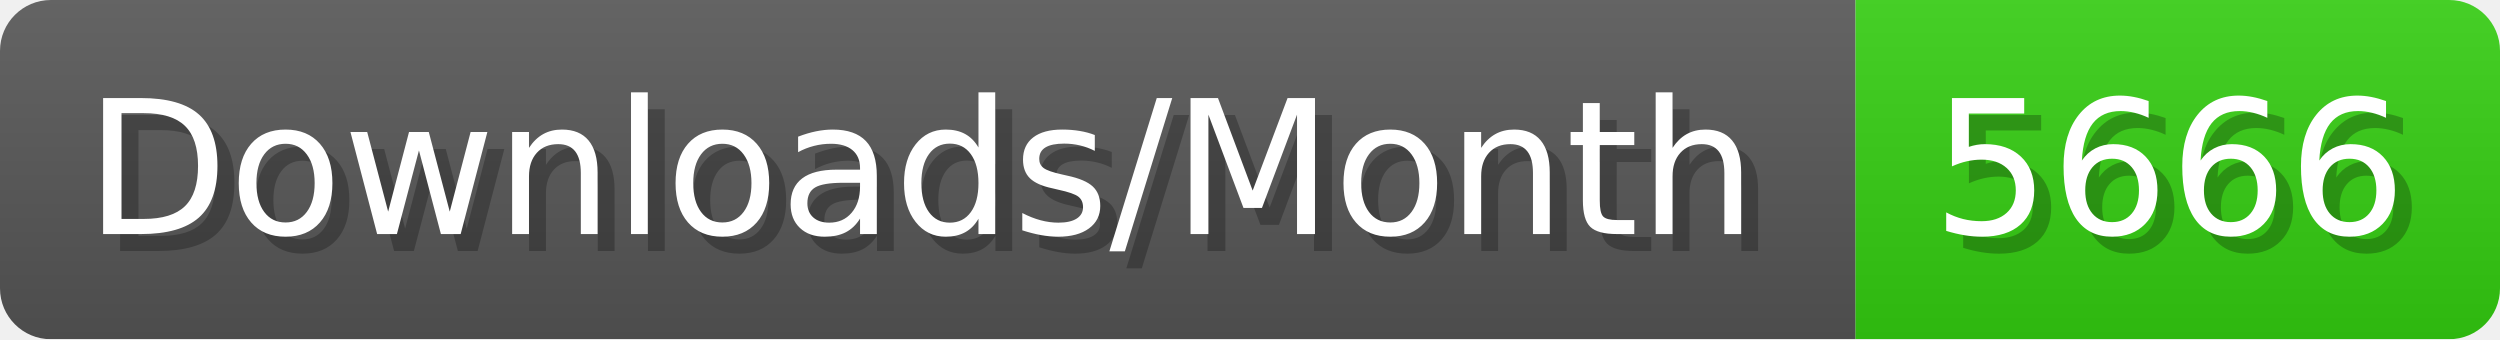
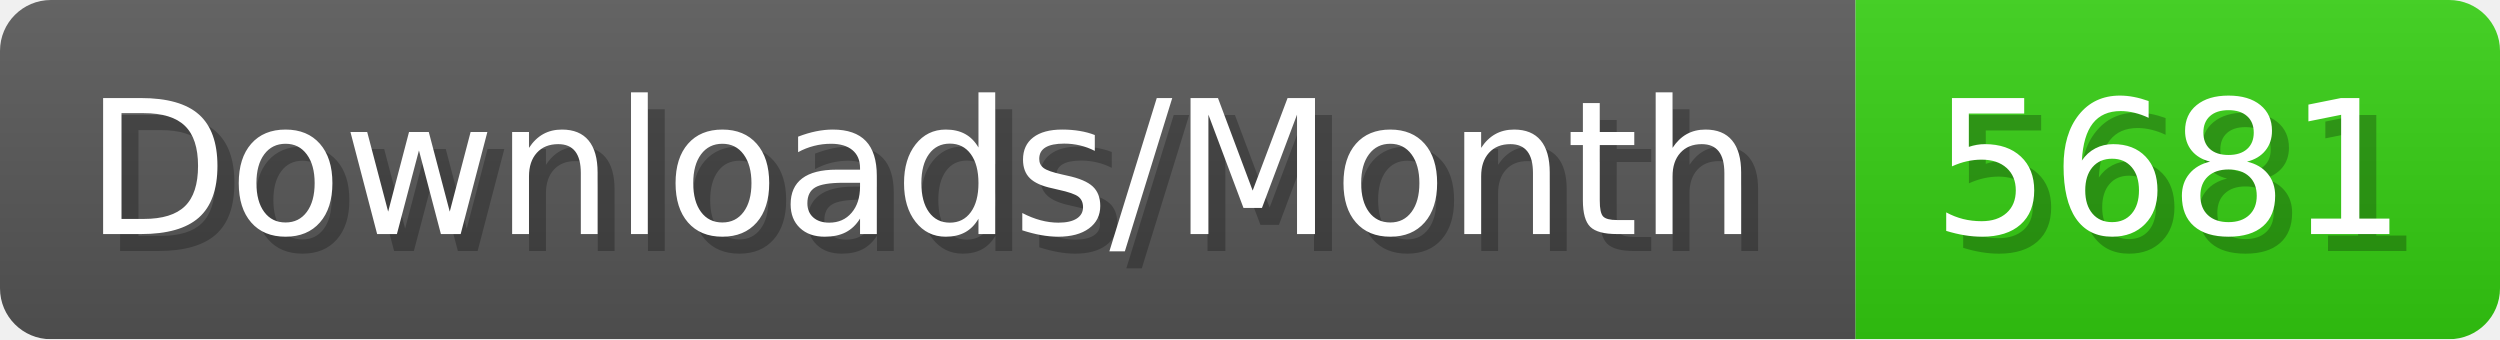
- <svg xmlns="http://www.w3.org/2000/svg" width="147.4" height="20" viewBox="0 0 1474 200" role="img" aria-label="Downloads/Month: 5666">
+ <svg xmlns="http://www.w3.org/2000/svg" width="147.4" height="20" viewBox="0 0 1474 200" role="img" aria-label="Downloads/Month: 5681">
  <linearGradient id="YlXUI" x2="0" y2="100%">
    <stop offset="0" stop-opacity=".1" stop-color="#EEE" />
    <stop offset="1" stop-opacity=".1" />
  </linearGradient>
  <mask id="JHhop">
    <rect width="1474" height="200" rx="30" fill="#FFF" />
  </mask>
  <g mask="url(#JHhop)">
    <rect width="1094" height="200" fill="#555" />
    <rect width="380" height="200" fill="#3C1" x="1094" />
    <rect width="1474" height="200" fill="url(#YlXUI)" />
  </g>
  <g aria-hidden="true" fill="#fff" text-anchor="start" font-family="Verdana,DejaVu Sans,sans-serif" font-size="110">
    <text x="60" y="148" textLength="994" fill="#000" opacity="0.25">Downloads/Month</text>
    <text x="50" y="138" textLength="994">Downloads/Month</text>
-     <text x="1149" y="148" textLength="280" fill="#000" opacity="0.25">5666</text>
-     <text x="1139" y="138" textLength="280">5666</text>
+     <text x="1149" y="148" textLength="280" fill="#000" opacity="0.25">5681</text>
+     <text x="1139" y="138" textLength="280">5681</text>
  </g>
</svg>
